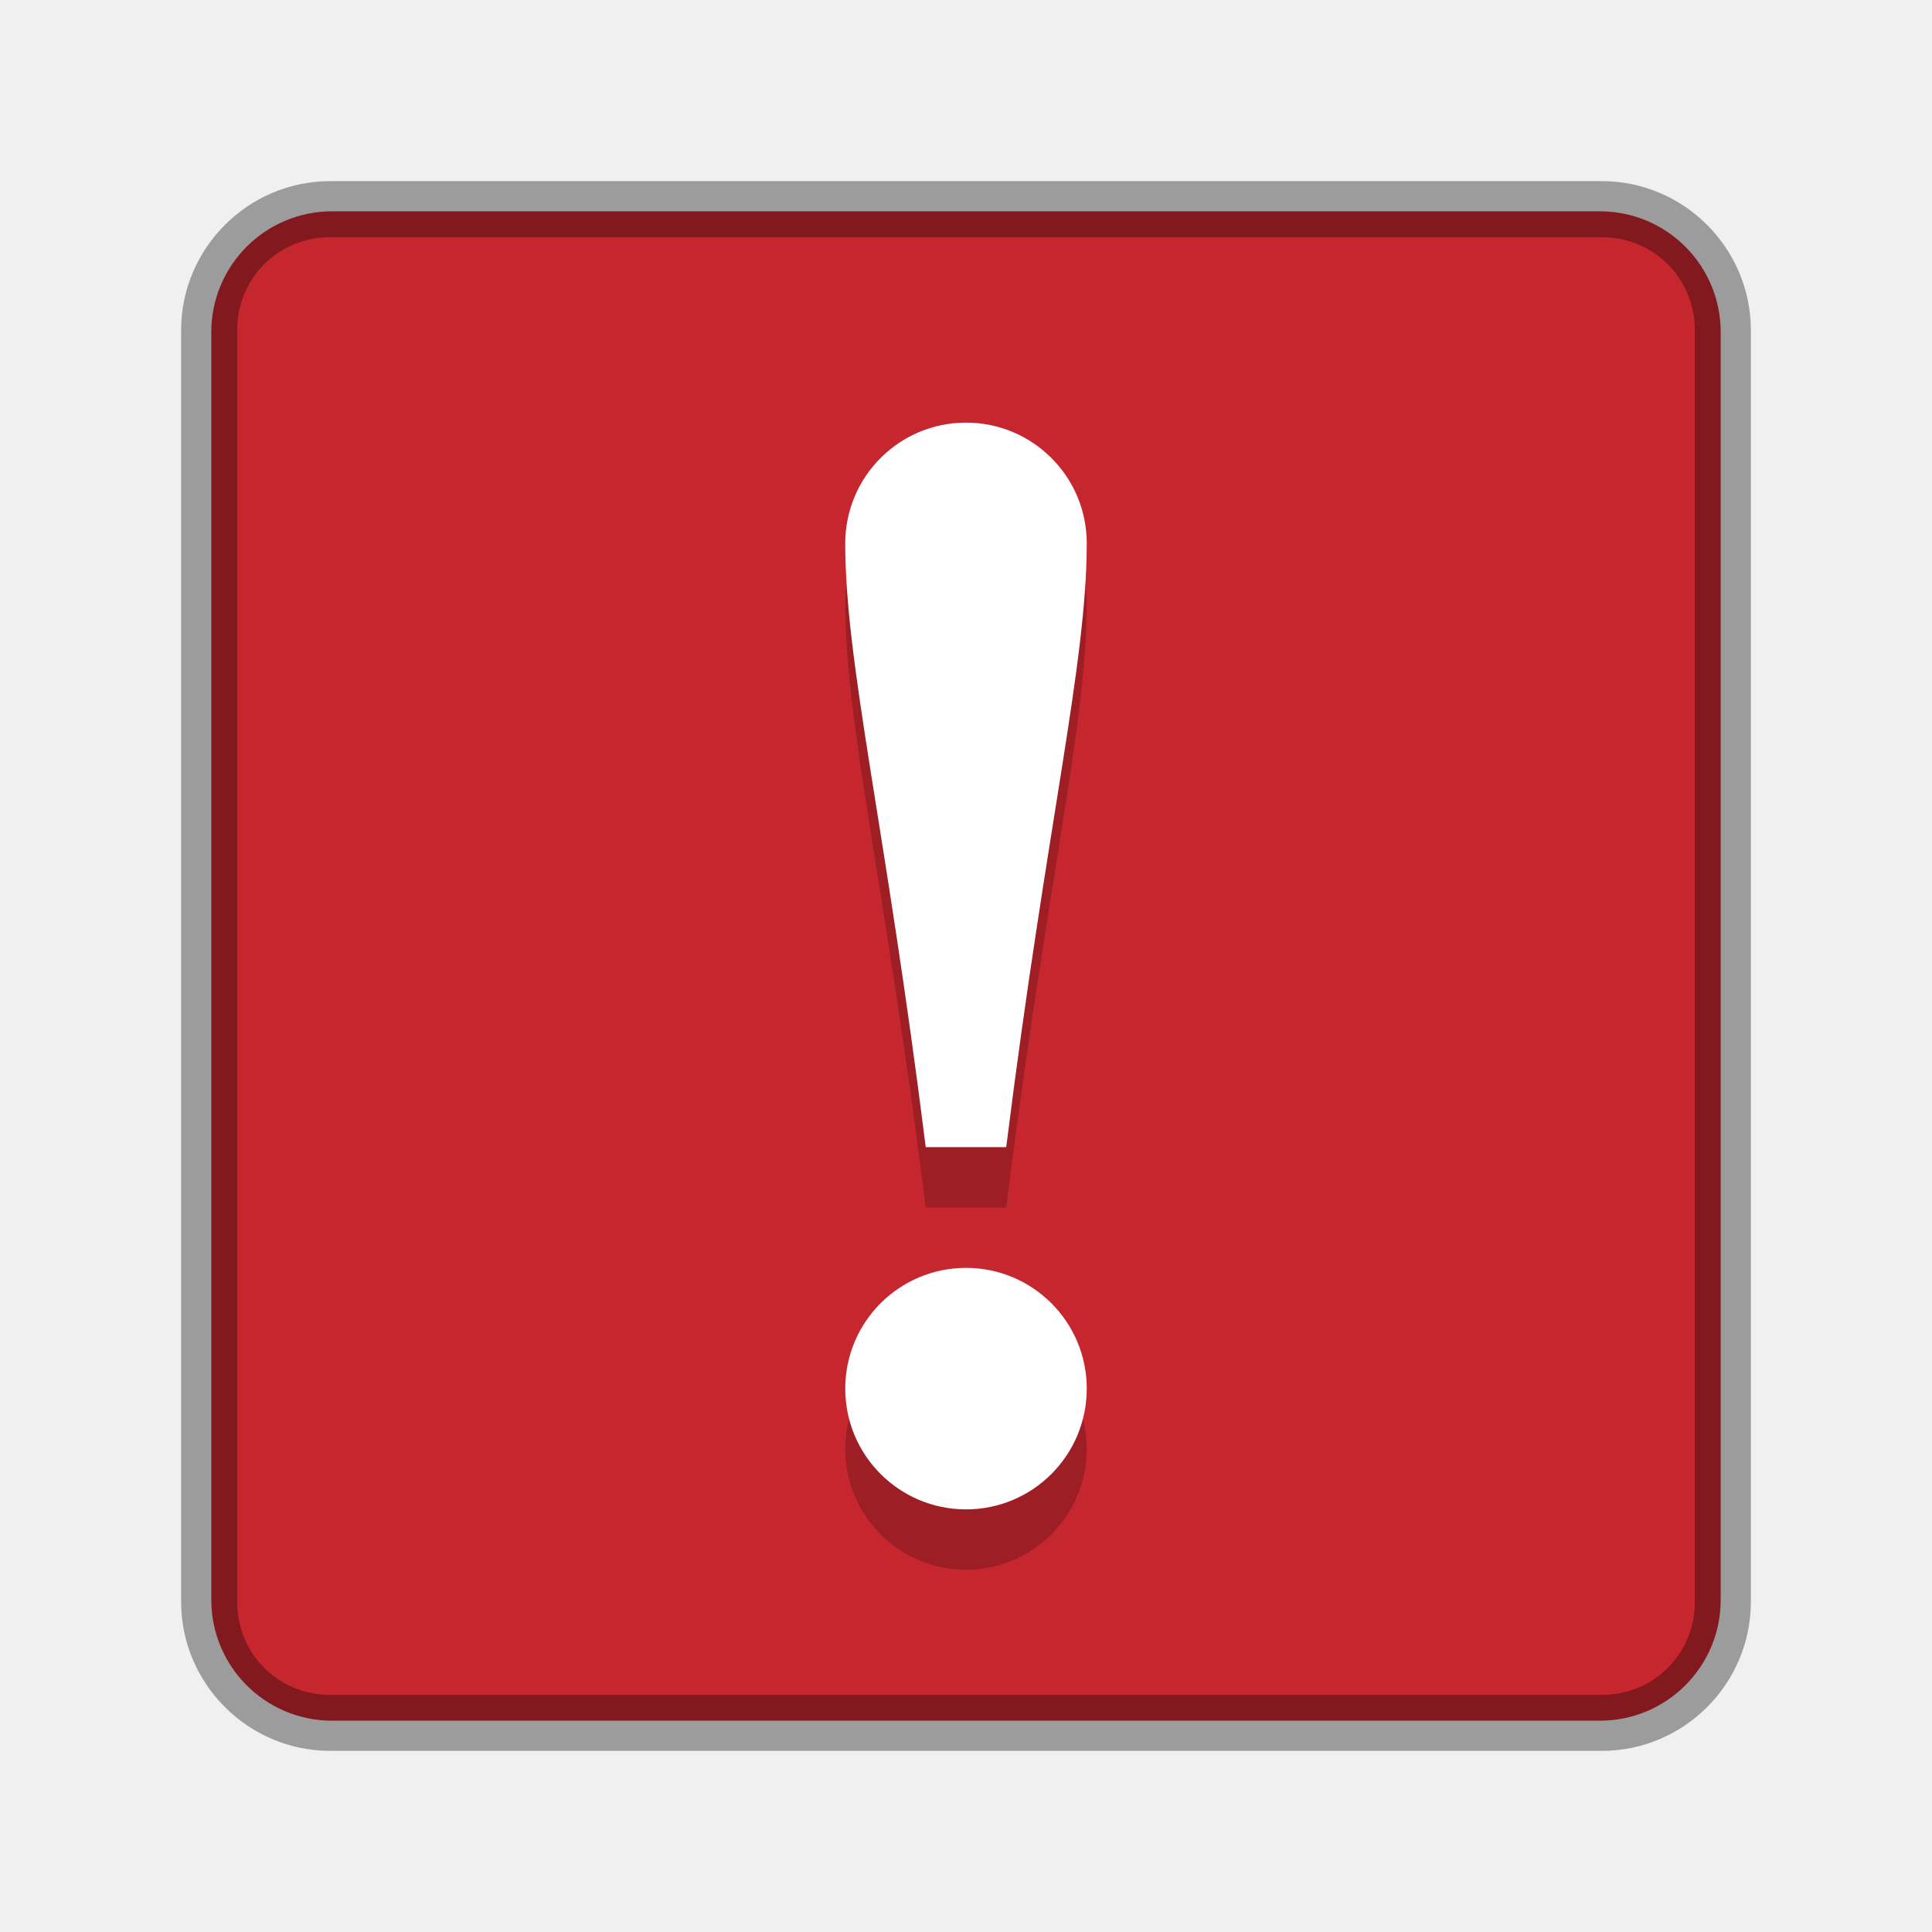
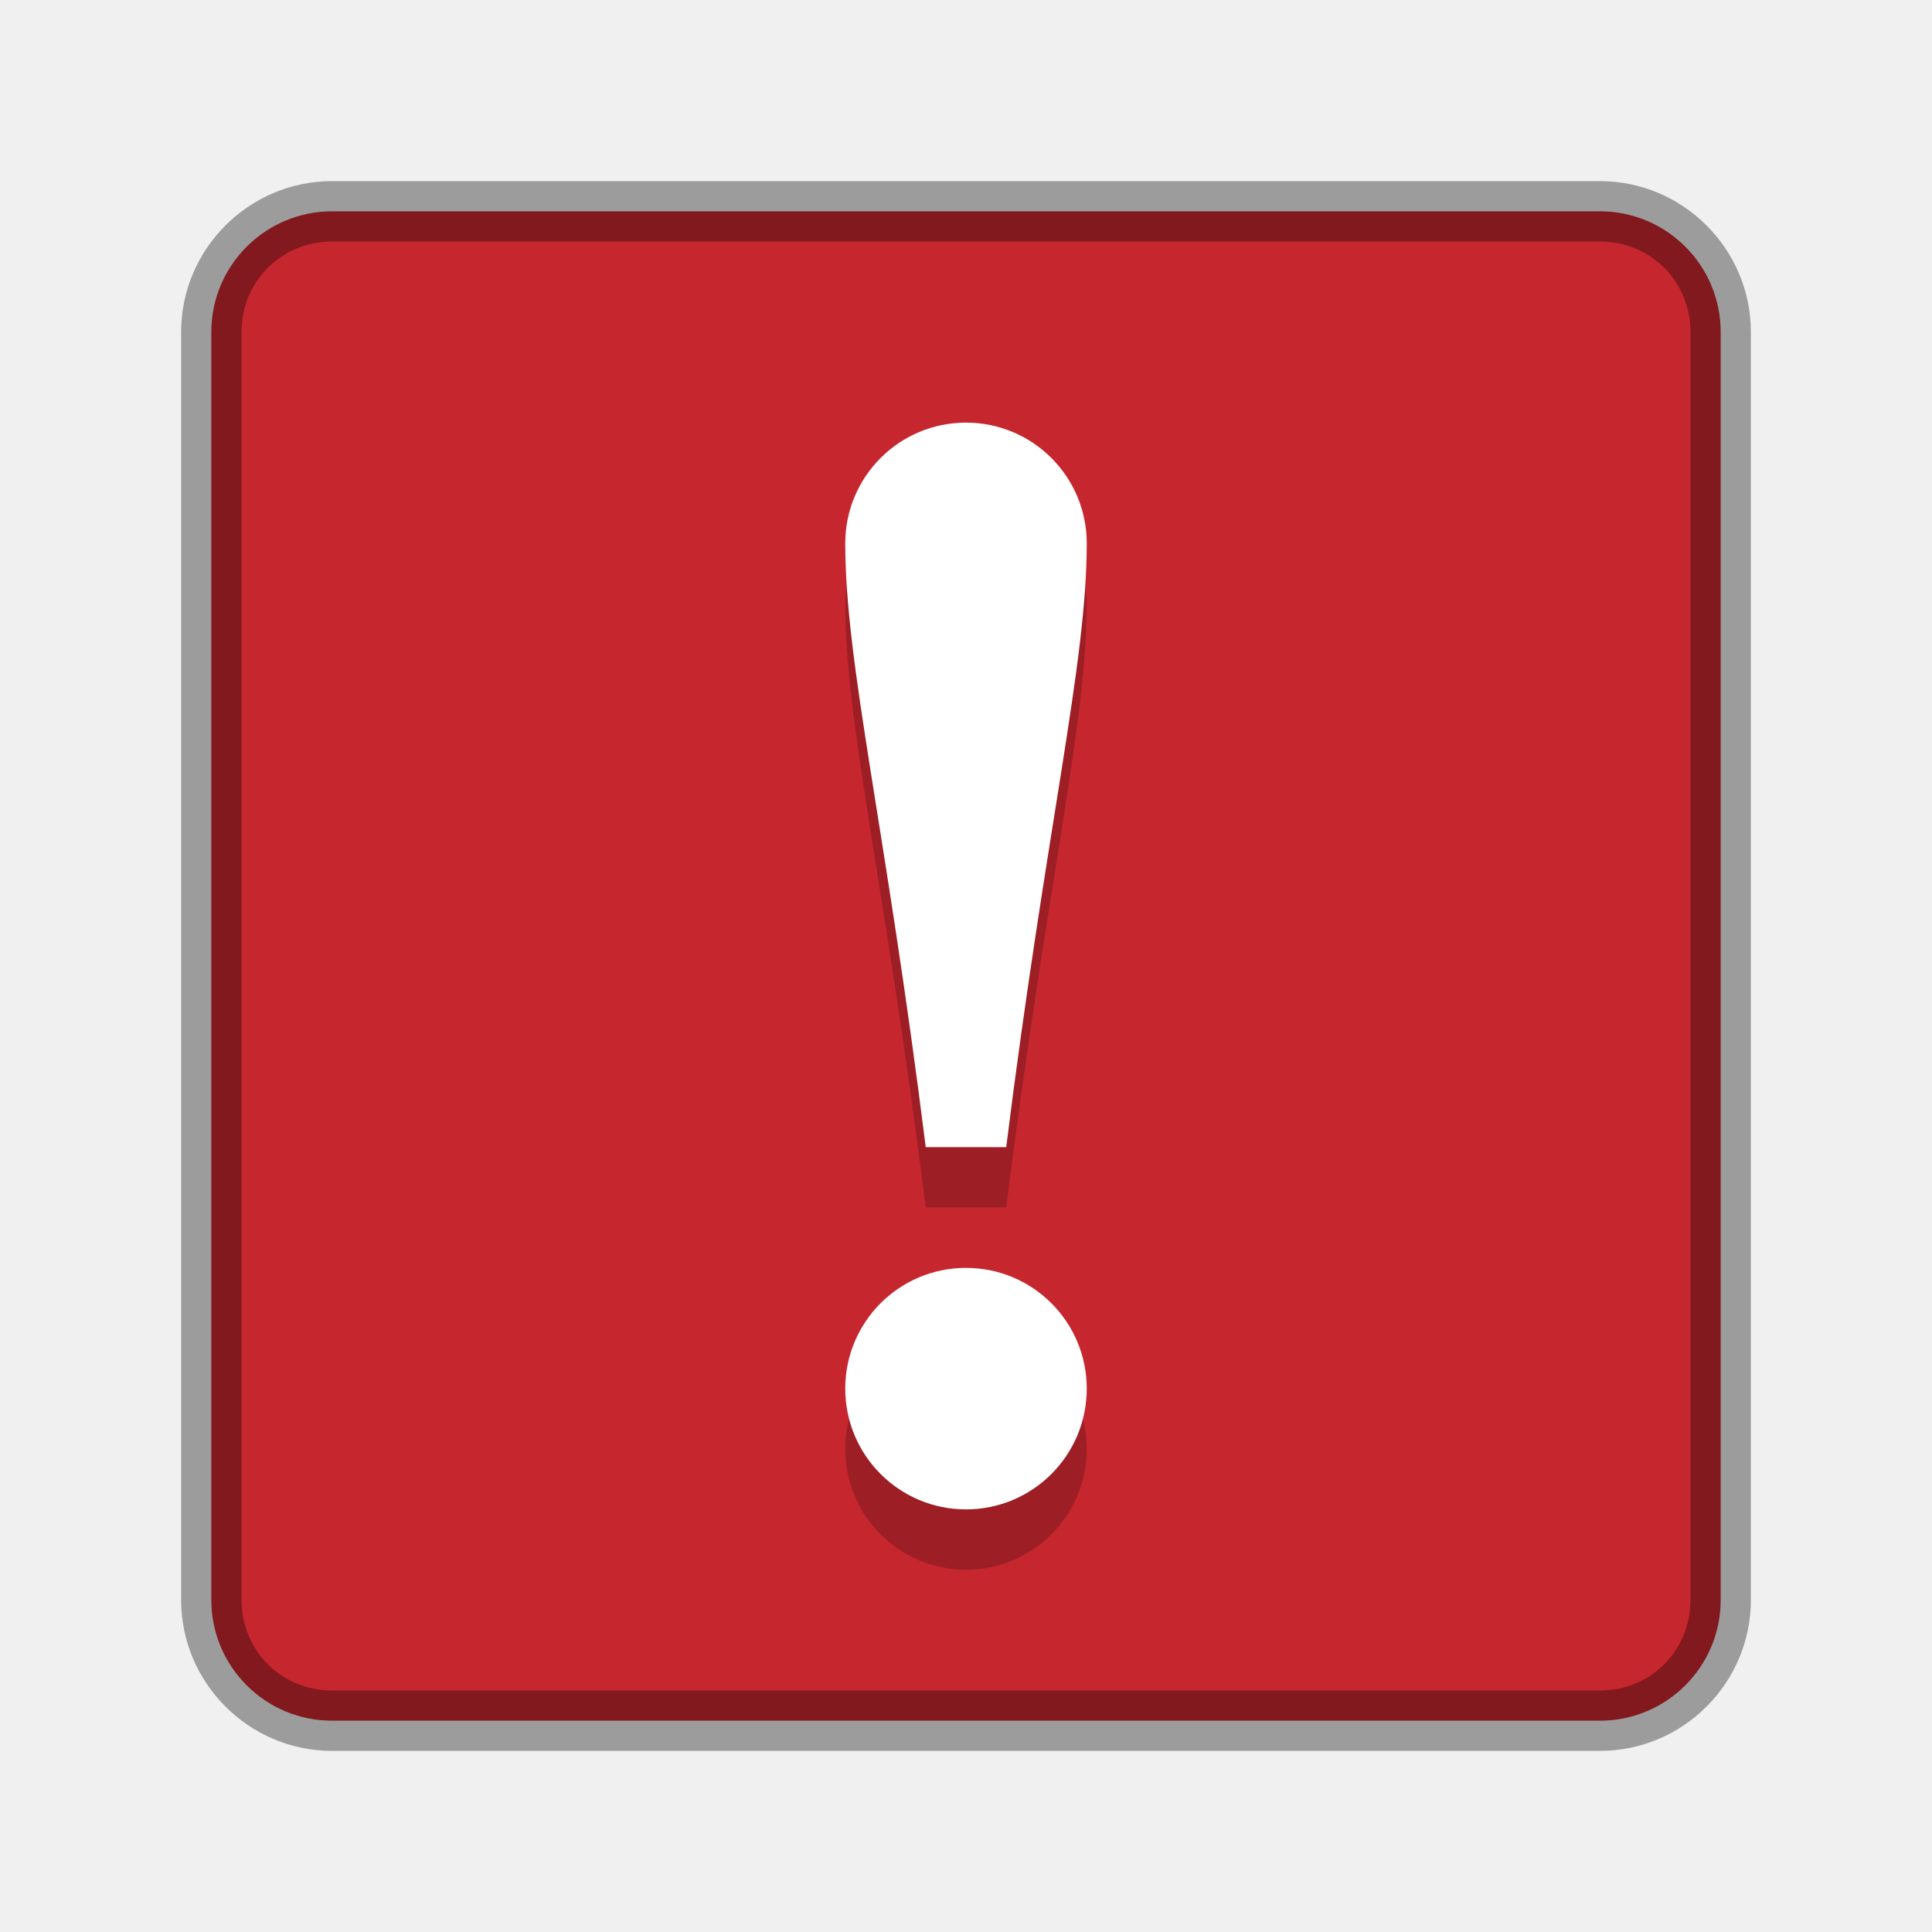
<svg xmlns="http://www.w3.org/2000/svg" version="1.1" viewBox="0 0 32 32" id="svg8">
  <defs id="defs12" />
  <rect style="color:#000000;overflow:visible;fill:#c6262e;fill-opacity:1;stroke:none;stroke-width:0.926;stroke-opacity:0.35" id="rect2" overflow="visible" ry="2" rx="2" height="25" width="25" y="3.5" x="3.5" />
-   <path id="path836" d="M 5.47,3 C 4.11,3 3,4.11 3,5.47 v 21.06 C 3,27.89 4.11,29 5.47,29 h 21.06 C 27.89,29 29,27.89 29,26.53 V 5.47 C 29,4.11 27.89,3 26.53,3 Z m 0,0.929 h 21.06 c 0.862,0 1.542,0.68 1.542,1.542 v 21.06 c 0,0.862 -0.68,1.542 -1.542,1.542 H 5.47 c -0.862,0 -1.542,-0.68 -1.542,-1.542 V 5.47 c 0,-0.862 0.68,-1.542 1.542,-1.542 z" style="color:#000000;font-style:normal;font-variant:normal;font-weight:normal;font-stretch:normal;font-size:medium;line-height:normal;font-family:sans-serif;font-variant-ligatures:normal;font-variant-position:normal;font-variant-caps:normal;font-variant-numeric:normal;font-variant-alternates:normal;font-feature-settings:normal;text-indent:0;text-align:start;text-decoration:none;text-decoration-line:none;text-decoration-style:solid;text-decoration-color:#000000;letter-spacing:normal;word-spacing:normal;text-transform:none;writing-mode:lr-tb;direction:ltr;text-orientation:mixed;dominant-baseline:auto;baseline-shift:baseline;text-anchor:start;white-space:normal;shape-padding:0;clip-rule:nonzero;display:inline;overflow:visible;visibility:visible;opacity:0.35;isolation:auto;mix-blend-mode:normal;color-interpolation:sRGB;color-interpolation-filters:linearRGB;solid-color:#000000;solid-opacity:1;vector-effect:none;fill:#000000;fill-opacity:1;fill-rule:nonzero;stroke:none;stroke-width:0.929;stroke-linecap:round;stroke-linejoin:round;stroke-miterlimit:4;stroke-dasharray:none;stroke-dashoffset:0;stroke-opacity:1;color-rendering:auto;image-rendering:auto;shape-rendering:auto;text-rendering:auto;enable-background:accumulate" />
  <path id="path4159-3-3" d="M 16,8 C 14.895,8 14,8.895 14,10 14,12 14.667,14.667 15.333,20 h 1.333 C 17.333,14.667 18,12 18,10 18,8.895 17.105,8 16,8 Z m 0,14 c -1.105,0 -2,0.895 -2,2 0,1.105 0.895,2 2,2 1.105,0 2,-0.895 2,-2 0,-1.105 -0.895,-2 -2,-2 z" style="color:#000000;clip-rule:nonzero;display:inline;overflow:visible;visibility:visible;opacity:0.2;isolation:auto;mix-blend-mode:normal;color-interpolation:sRGB;color-interpolation-filters:linearRGB;solid-color:#000000;solid-opacity:1;fill:#000000;fill-opacity:1;fill-rule:nonzero;stroke:none;stroke-width:1;stroke-linecap:butt;stroke-linejoin:round;stroke-miterlimit:4;stroke-dasharray:none;stroke-dashoffset:0;stroke-opacity:0.498;color-rendering:auto;image-rendering:auto;shape-rendering:auto;text-rendering:auto;enable-background:accumulate" />
  <path id="path4159-3" d="M 16,7 C 14.895,7 14,7.895 14,9 14,11 14.667,13.667 15.333,19 h 1.333 C 17.333,13.667 18,11 18,9 18,7.895 17.105,7 16,7 Z m 0,14 c -1.105,0 -2,0.895 -2,2 0,1.105 0.895,2 2,2 1.105,0 2,-0.895 2,-2 0,-1.105 -0.895,-2 -2,-2 z" style="color:#000000;clip-rule:nonzero;display:inline;overflow:visible;visibility:visible;opacity:1;isolation:auto;mix-blend-mode:normal;color-interpolation:sRGB;color-interpolation-filters:linearRGB;solid-color:#000000;solid-opacity:1;fill:#ffffff;fill-opacity:1;fill-rule:nonzero;stroke:none;stroke-width:1;stroke-linecap:butt;stroke-linejoin:round;stroke-miterlimit:4;stroke-dasharray:none;stroke-dashoffset:0;stroke-opacity:0.498;color-rendering:auto;image-rendering:auto;shape-rendering:auto;text-rendering:auto;enable-background:accumulate" />
+   <path style="color:#000000;font-style:normal;font-variant:normal;font-weight:normal;font-stretch:normal;font-size:medium;line-height:normal;font-family:sans-serif;font-variant-ligatures:normal;font-variant-position:normal;font-variant-caps:normal;font-variant-numeric:normal;font-variant-alternates:normal;font-feature-settings:normal;text-indent:0;text-align:start;text-decoration:none;text-decoration-line:none;text-decoration-style:solid;text-decoration-color:#000000;letter-spacing:normal;word-spacing:normal;text-transform:none;writing-mode:lr-tb;direction:ltr;text-orientation:mixed;dominant-baseline:auto;baseline-shift:baseline;text-anchor:start;white-space:normal;shape-padding:0;clip-rule:nonzero;display:inline;overflow:visible;visibility:visible;opacity:0.35;isolation:auto;mix-blend-mode:normal;color-interpolation:sRGB;color-interpolation-filters:linearRGB;solid-color:#000000;solid-opacity:1;vector-effect:none;fill:#000000;fill-opacity:1;fill-rule:nonzero;stroke:none;stroke-width:1;stroke-linecap:butt;stroke-linejoin:miter;stroke-miterlimit:4;stroke-dasharray:none;stroke-dashoffset:0;stroke-opacity:1;color-rendering:auto;image-rendering:auto;shape-rendering:auto;text-rendering:auto;enable-background:accumulate" d="M 5.5,3 C 4.124,3 3,4.124 3,5.5 v 21 C 3,27.876 4.124,29 5.5,29 h 21 C 27.876,29 29,27.876 29,26.5 V 5.5 C 29,4.124 27.876,3 26.5,3 Z m 0,1 h 21 C 27.34,4 28,4.66 28,5.5 v 21 C 28,27.34 27.34,28 26.5,28 H 5.5 C 4.66,28 4,27.34 4,26.5 V 5.5 C 4,4.66 4.66,4 5.5,4 Z" id="rect2-6" />
</svg>
